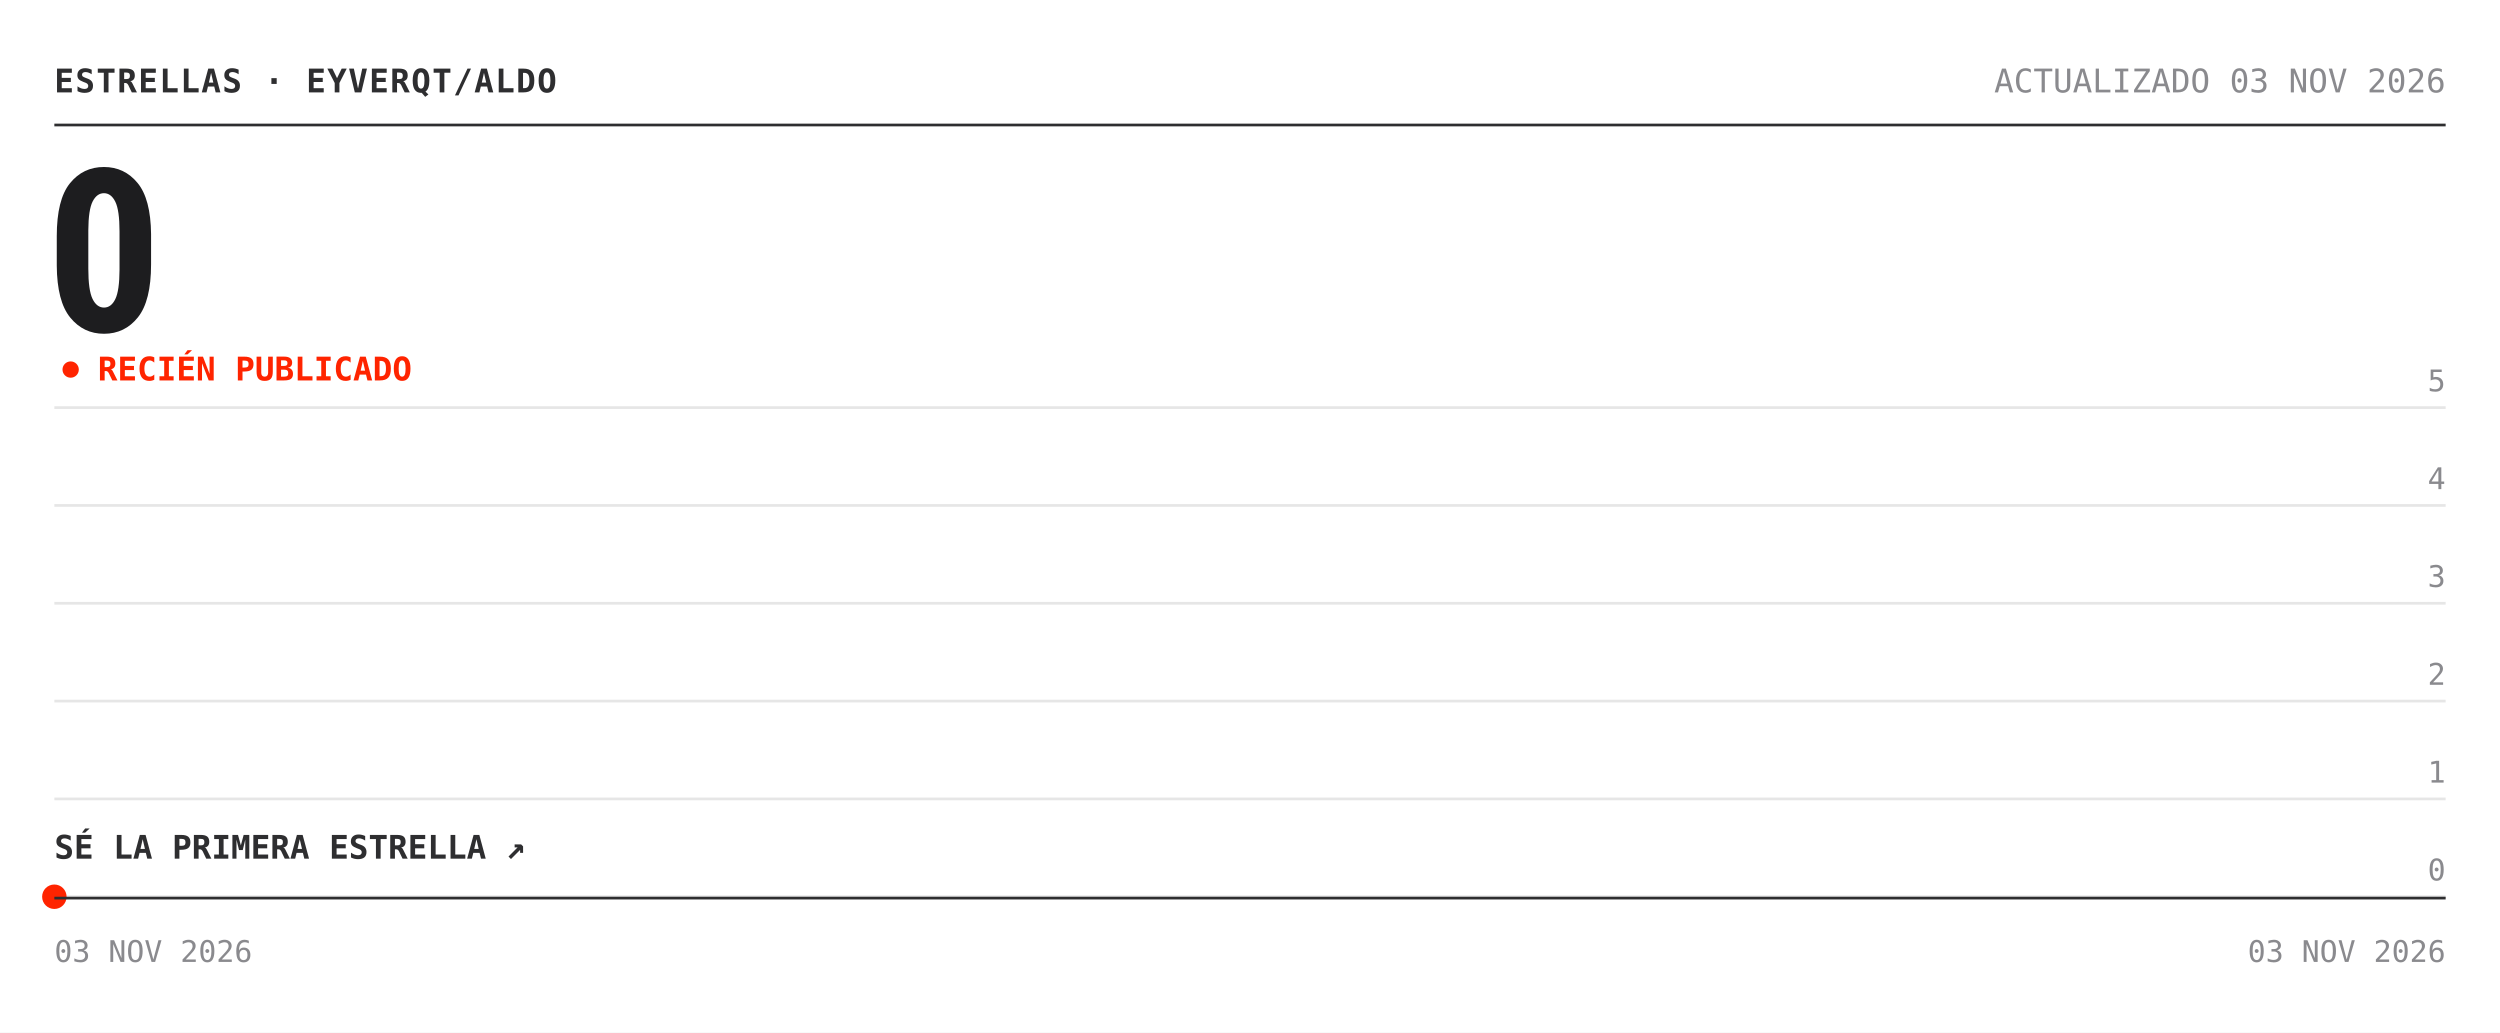
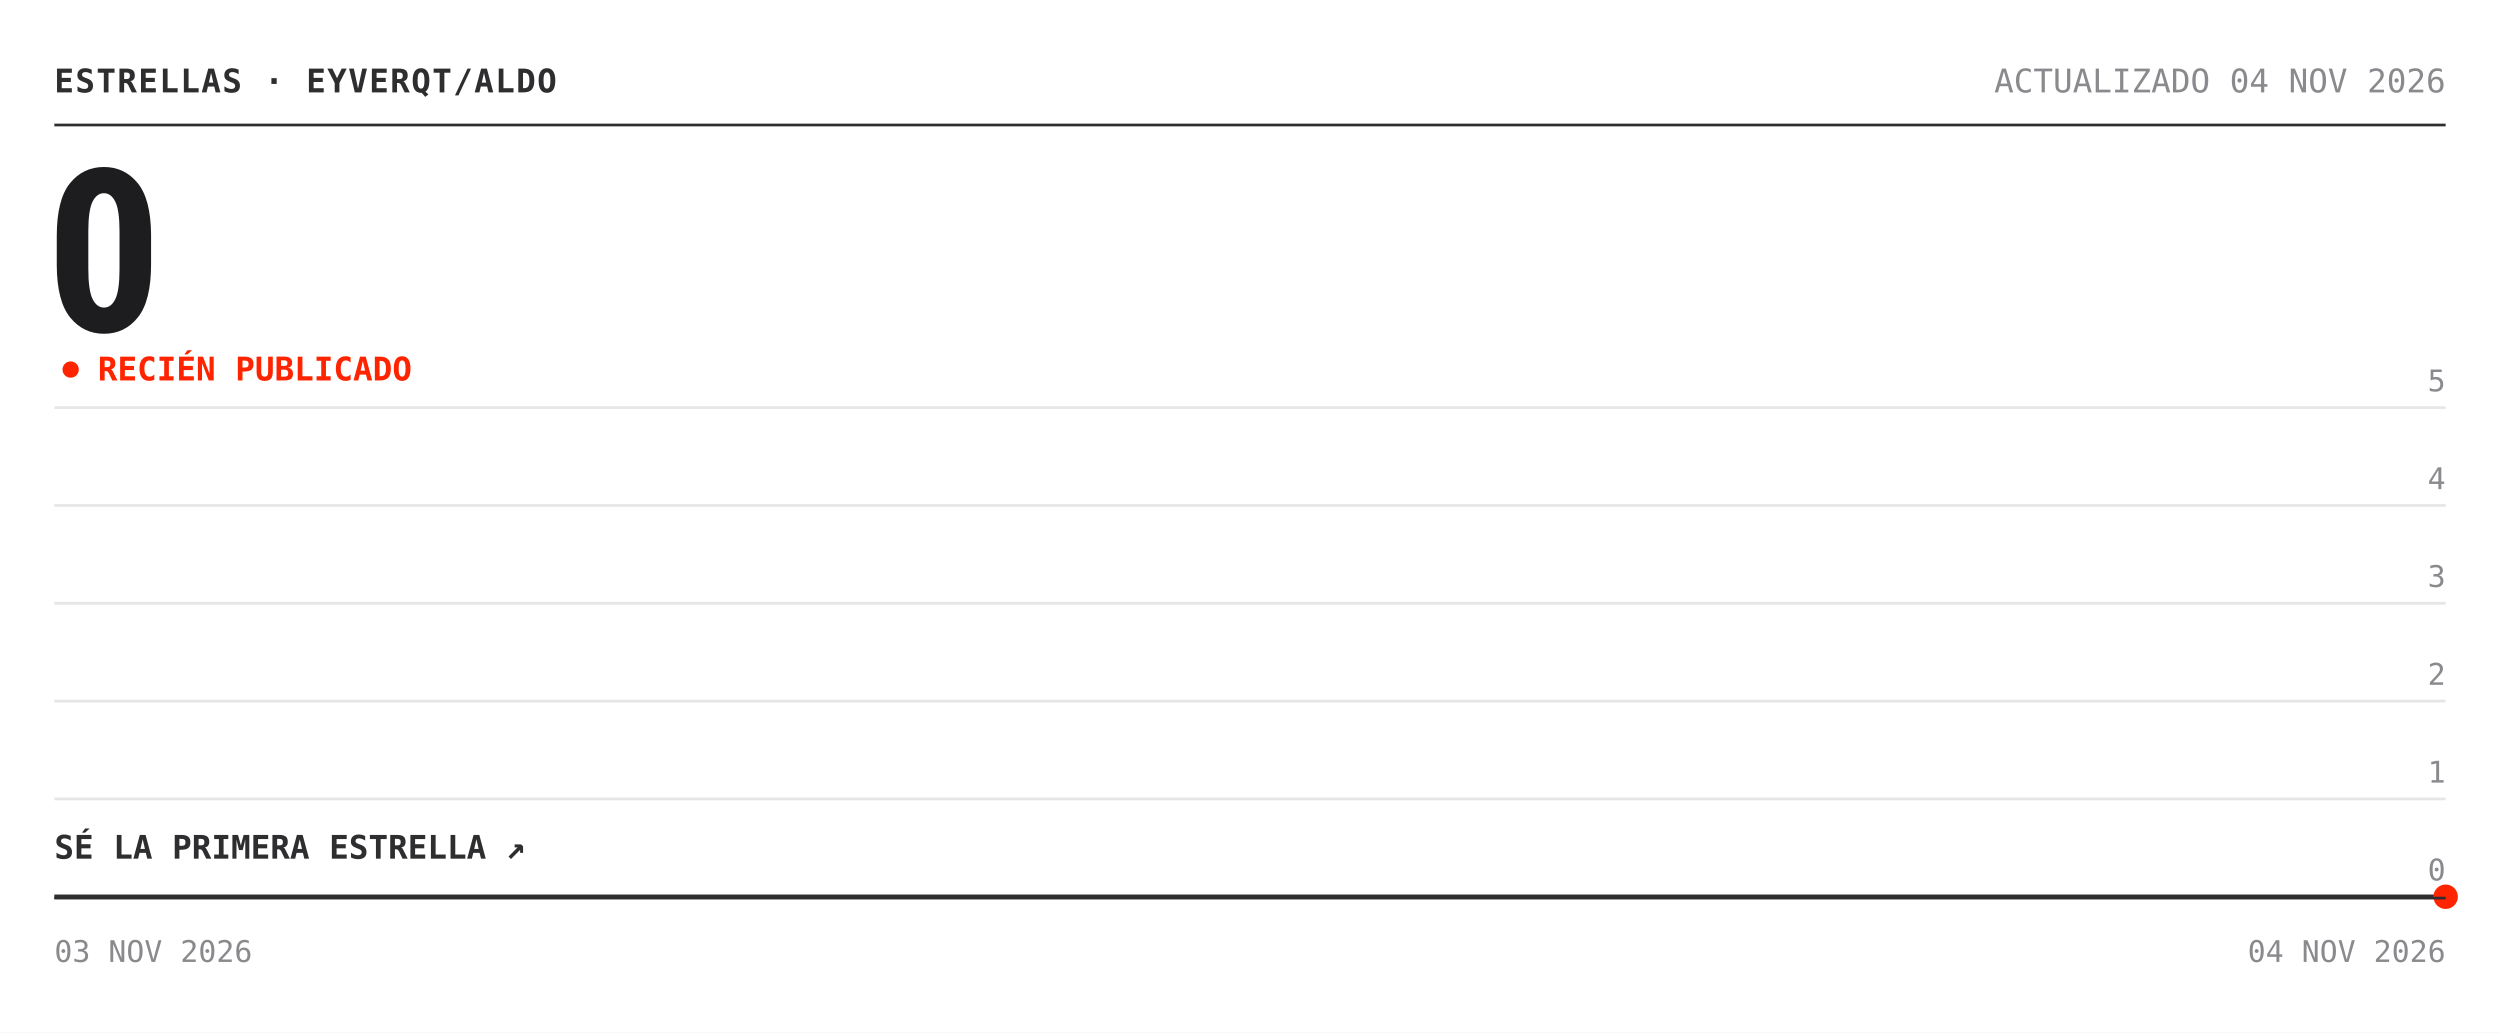
<svg xmlns="http://www.w3.org/2000/svg" width="920" height="380" viewBox="0 0 920 380" role="img" aria-label="Estrellas de eyverqt/aldo: 0">
  <rect width="920" height="380" fill="#ffffff" />
  <text x="20" y="34" font-family="'Chivo Mono', ui-monospace, 'SFMono-Regular', Menlo, Consolas, monospace" font-size="12" font-weight="700" fill="#2e2e30" letter-spacing=".5">ESTRELLAS · EYVERQT/ALDO</text>
-   <text x="900" y="34" font-family="'Chivo Mono', ui-monospace, 'SFMono-Regular', Menlo, Consolas, monospace" font-size="12" fill="#8a8a8e" text-anchor="end">ACTUALIZADO 03 NOV 2026</text>
+   <text x="900" y="34" font-family="'Chivo Mono', ui-monospace, 'SFMono-Regular', Menlo, Consolas, monospace" font-size="12" fill="#8a8a8e" text-anchor="end">ACTUALIZADO 04 NOV 2026</text>
  <line x1="20" y1="46" x2="900" y2="46" stroke="#2e2e30" />
  <text x="17" y="122" font-family="'Archivo', 'Arial Narrow', 'Roboto Condensed', 'Helvetica Neue', Arial, sans-serif" font-size="84" font-weight="800" font-stretch="condensed" fill="#1d1d1f" letter-spacing="-3">0</text>
  <circle cx="26" cy="136" r="3" fill="#ff2400">
    <animate attributeName="opacity" values="1;.25;1" dur="2s" repeatCount="indefinite" />
  </circle>
  <text x="36" y="140" font-family="'Chivo Mono', ui-monospace, 'SFMono-Regular', Menlo, Consolas, monospace" font-size="12" font-weight="700" fill="#ff2400">RECIÉN PUBLICADO</text>
  <line x1="20" y1="330.0" x2="900" y2="330.0" stroke="#e6e6e6" />
  <text x="900" y="324.0" font-family="'Chivo Mono', ui-monospace, 'SFMono-Regular', Menlo, Consolas, monospace" font-size="11" fill="#8a8a8e" text-anchor="end">0</text>
  <line x1="20" y1="294.0" x2="900" y2="294.0" stroke="#e6e6e6" />
  <text x="900" y="288.0" font-family="'Chivo Mono', ui-monospace, 'SFMono-Regular', Menlo, Consolas, monospace" font-size="11" fill="#8a8a8e" text-anchor="end">1</text>
  <line x1="20" y1="258.0" x2="900" y2="258.0" stroke="#e6e6e6" />
  <text x="900" y="252.0" font-family="'Chivo Mono', ui-monospace, 'SFMono-Regular', Menlo, Consolas, monospace" font-size="11" fill="#8a8a8e" text-anchor="end">2</text>
  <line x1="20" y1="222.0" x2="900" y2="222.0" stroke="#e6e6e6" />
  <text x="900" y="216.0" font-family="'Chivo Mono', ui-monospace, 'SFMono-Regular', Menlo, Consolas, monospace" font-size="11" fill="#8a8a8e" text-anchor="end">3</text>
  <line x1="20" y1="186.0" x2="900" y2="186.0" stroke="#e6e6e6" />
  <text x="900" y="180.0" font-family="'Chivo Mono', ui-monospace, 'SFMono-Regular', Menlo, Consolas, monospace" font-size="11" fill="#8a8a8e" text-anchor="end">4</text>
  <line x1="20" y1="150.0" x2="900" y2="150.0" stroke="#e6e6e6" />
  <text x="900" y="144.0" font-family="'Chivo Mono', ui-monospace, 'SFMono-Regular', Menlo, Consolas, monospace" font-size="11" fill="#8a8a8e" text-anchor="end">5</text>
-   <polygon points="20.0,330.0 20.0,330.0 20.0,330.0 20.0,330.0" fill="#ff2400" fill-opacity=".05" />
-   <polyline points="20.0,330.0 20.0,330.0" fill="none" stroke="#2e2e30" stroke-width="1.6" stroke-linejoin="round" />
-   <circle cx="20.0" cy="330.0" r="4.5" fill="#ff2400" />
+   <polygon points="20.0,330.0 900.0,330.0 900.0,330.0 20.0,330.0" fill="#ff2400" fill-opacity=".05" />
+   <polyline points="20.0,330.0 900.0,330.0" fill="none" stroke="#2e2e30" stroke-width="1.6" stroke-linejoin="round" />
+   <circle cx="900.0" cy="330.0" r="4.5" fill="#ff2400" />
  <text x="20" y="316.0" font-family="'Chivo Mono', ui-monospace, 'SFMono-Regular', Menlo, Consolas, monospace" font-size="12" font-weight="700" fill="#2e2e30">SÉ LA PRIMERA ESTRELLA ↗</text>
  <line x1="20" y1="330.5" x2="900" y2="330.5" stroke="#2e2e30" />
  <text x="20" y="354" font-family="'Chivo Mono', ui-monospace, 'SFMono-Regular', Menlo, Consolas, monospace" font-size="11" fill="#8a8a8e">03 NOV 2026</text>
-   <text x="900" y="354" font-family="'Chivo Mono', ui-monospace, 'SFMono-Regular', Menlo, Consolas, monospace" font-size="11" fill="#8a8a8e" text-anchor="end">03 NOV 2026</text>
+   <text x="900" y="354" font-family="'Chivo Mono', ui-monospace, 'SFMono-Regular', Menlo, Consolas, monospace" font-size="11" fill="#8a8a8e" text-anchor="end">04 NOV 2026</text>
</svg>
